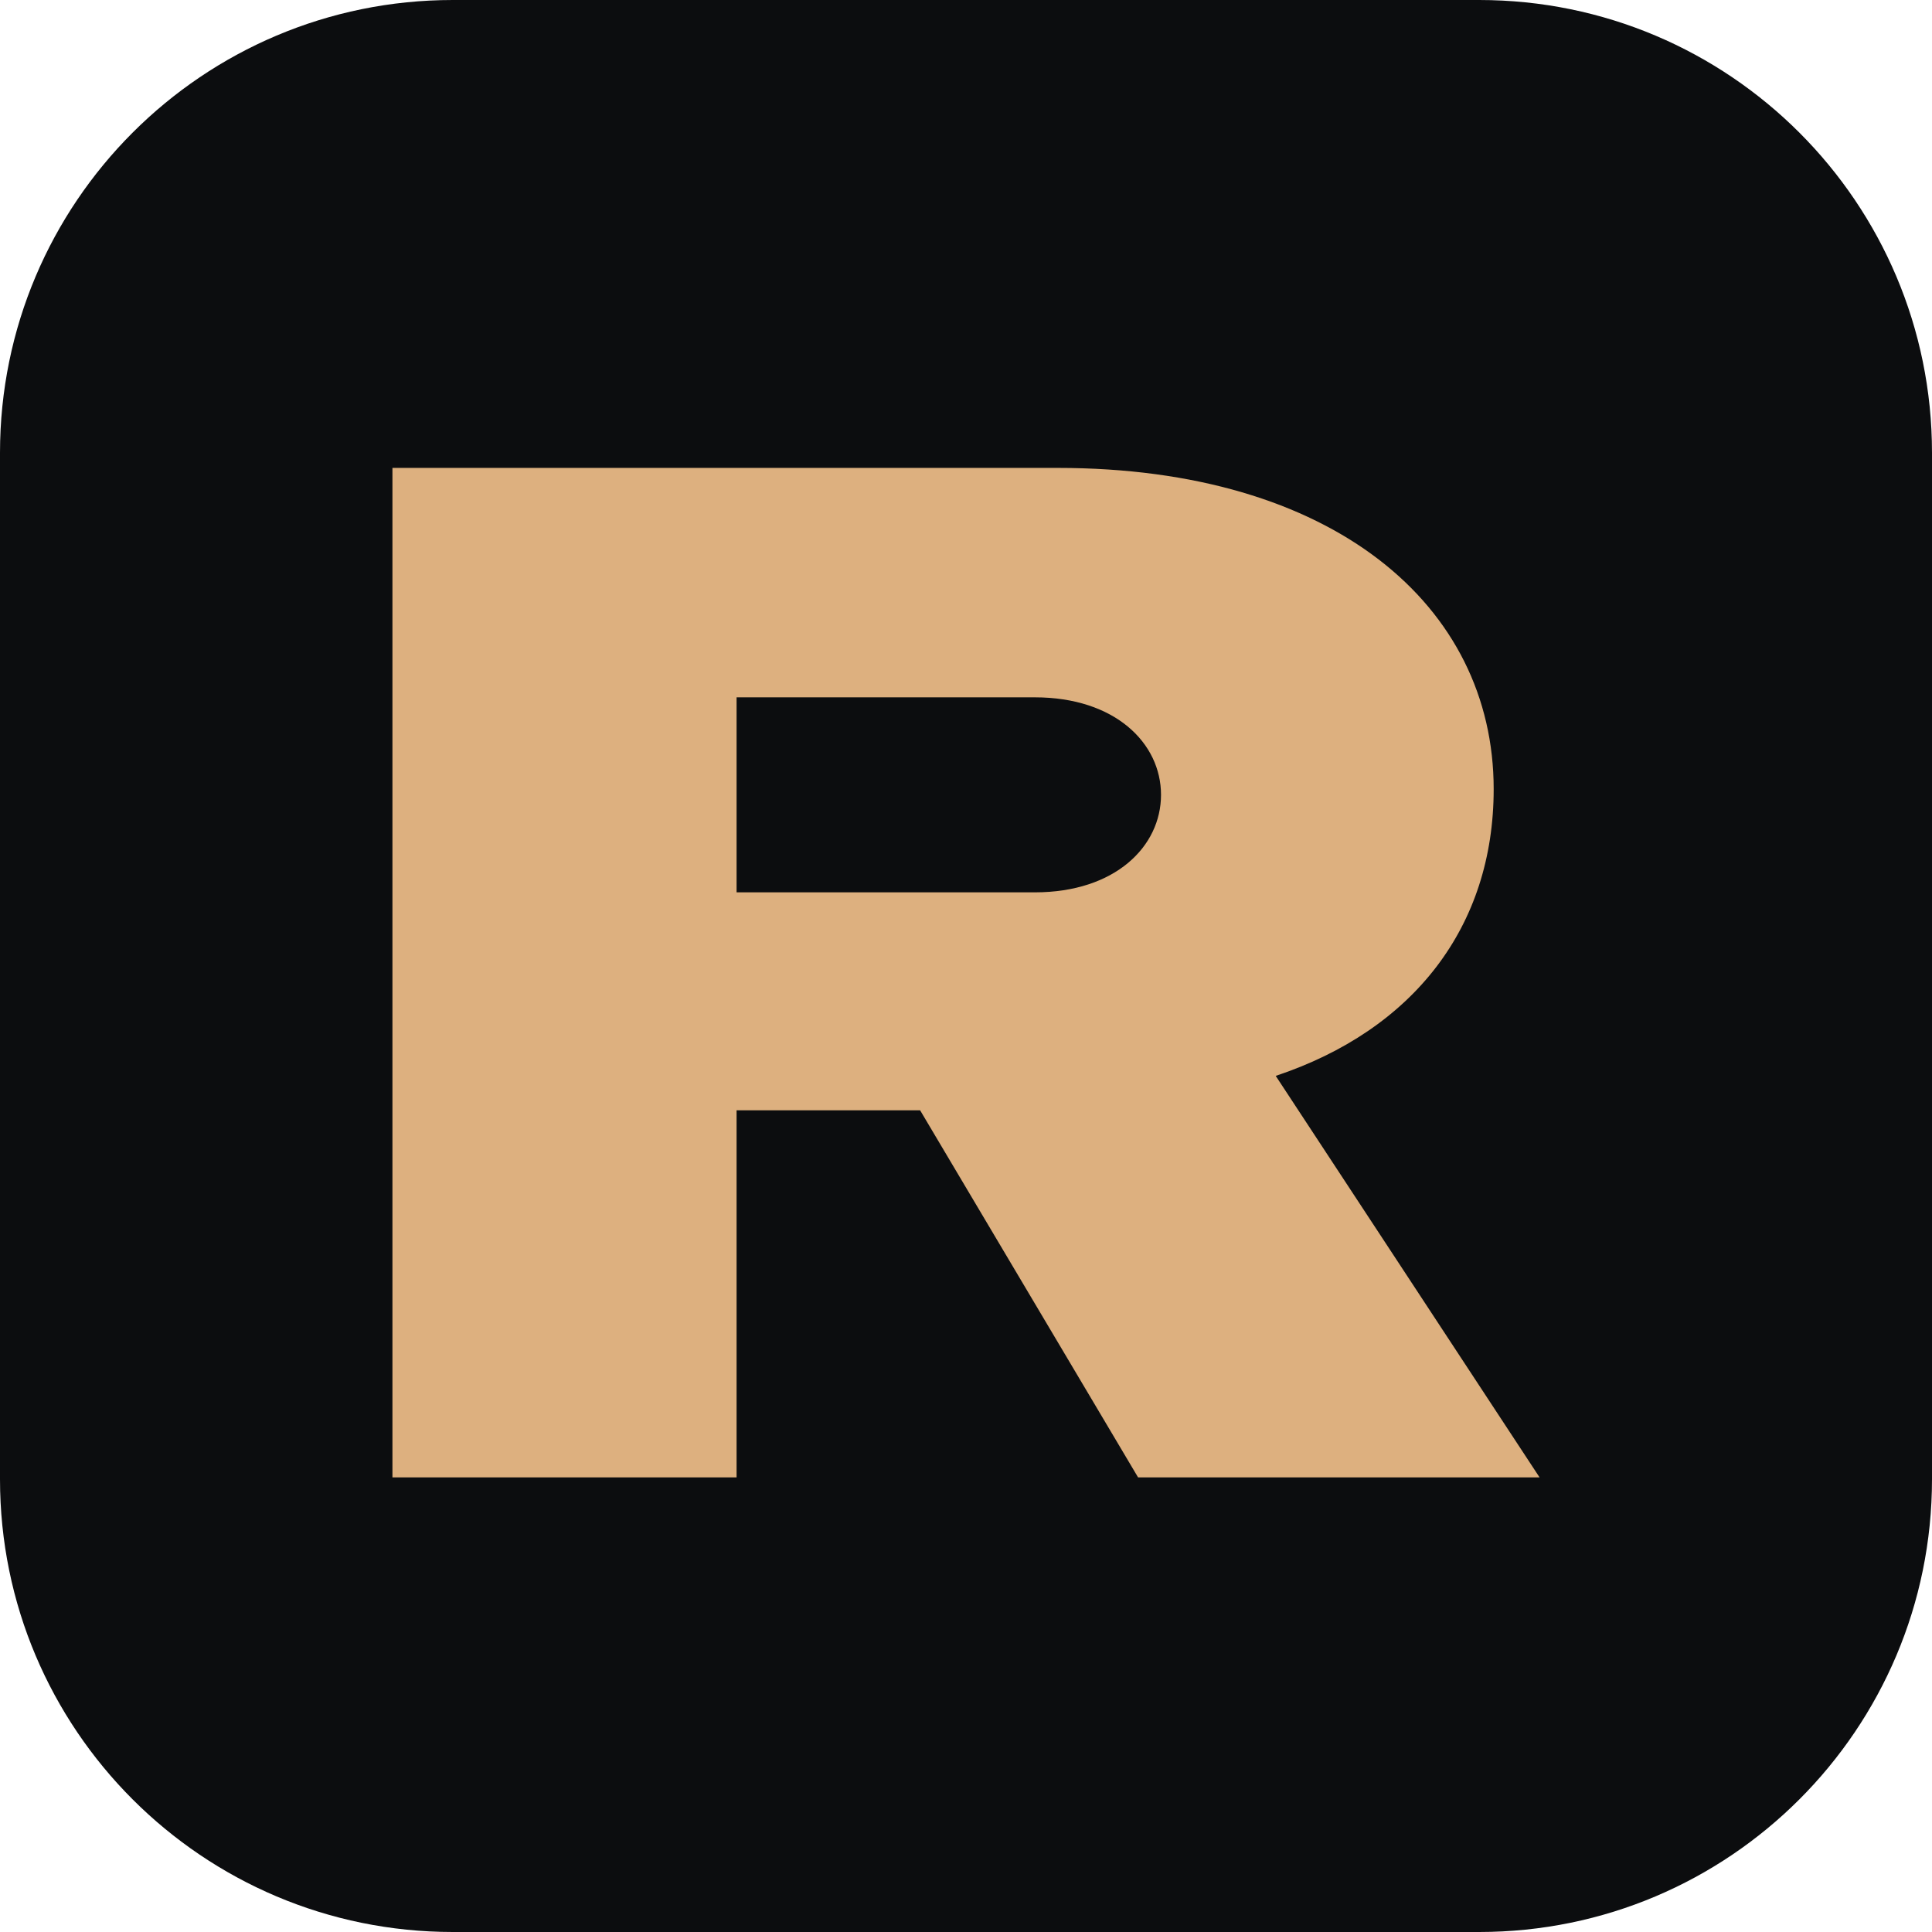
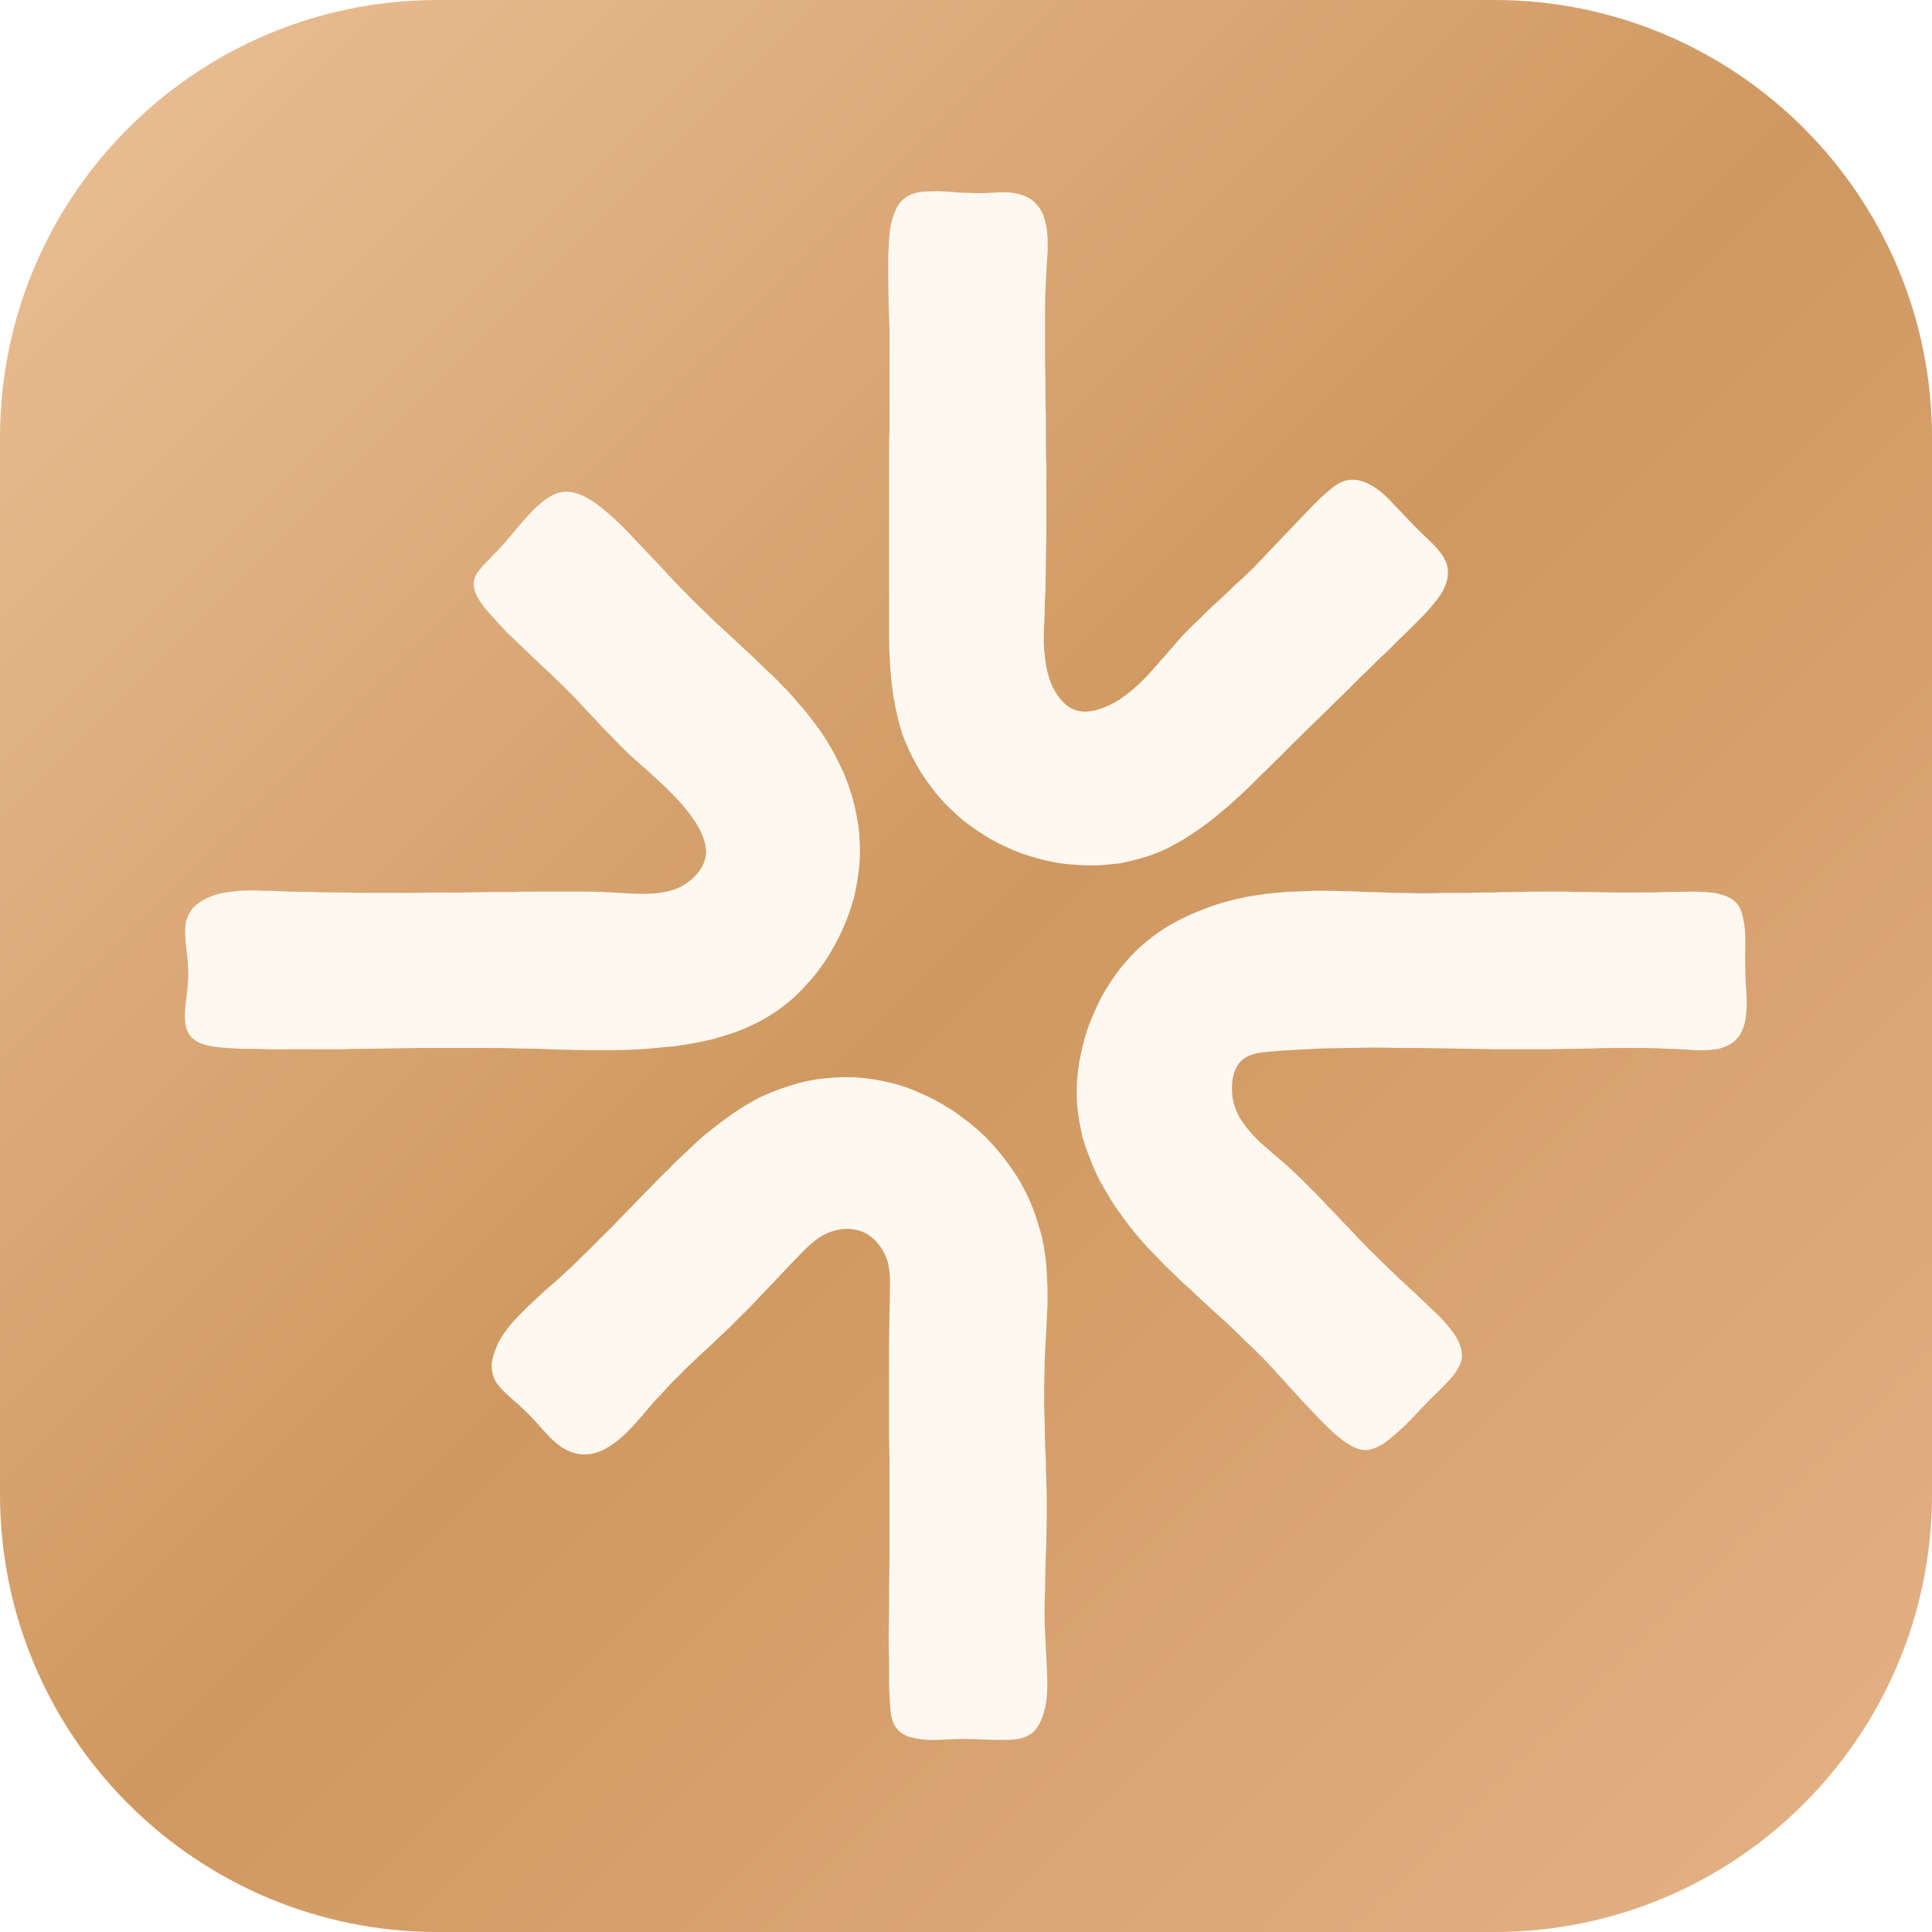
- <svg xmlns="http://www.w3.org/2000/svg" viewBox="0 0 64 64">
-   <rect width="64" height="64" rx="15" fill="#0C0D0F" />
-   <path fill="#DDB07F" fill-rule="evenodd" transform="translate(13 15.5) scale(.38)" d="M0 0H58C82 0 96 12 96 28C96 40 89 49 77 53L100 88H65L46 56H30V88H0ZM30 20V37H56C63 37 67 33 67 28.5C67 24 63 20 56 20Z" />
+ <svg xmlns="http://www.w3.org/2000/svg" viewBox="0 0 512 512">
+   <defs>
+     <linearGradient id="g" x1="0" y1="0" x2="1" y2="1">
+       <stop offset="0" stop-color="#EBC198" />
+       <stop offset=".5" stop-color="#CF9860" />
+       <stop offset="1" stop-color="#E4B387" />
+     </linearGradient>
+   </defs>
+   <rect width="512" height="512" rx="116" fill="url(#g)" />
+   <g fill="#FFF8F1" transform="translate(256 256) scale(1.12) translate(-256 -256)">
+     <path d="M 223.7 282.5 C 221.8 282.6 219.9 282.9 218.1 283.3 C 216.2 283.7 214.4 284.3 212.6 284.9 C 210.9 285.5 209.1 286.2 207.4 287 C 205.8 287.8 204.2 288.8 202.6 289.7 C 201.1 290.7 199.6 291.8 198.1 292.9 C 196.7 294 195.2 295.1 193.8 296.3 C 192.4 297.5 191.1 298.8 189.7 300.1 C 188.4 301.3 187 302.6 185.7 304 C 184.3 305.3 183 306.6 181.7 308 C 180.3 309.4 179 310.7 177.7 312.1 C 176.3 313.5 175 314.9 173.6 316.3 C 172.3 317.7 170.9 319.1 169.5 320.4 C 168.2 321.8 166.8 323.2 165.3 324.6 C 163.9 326 162.5 327.4 161 328.7 C 159.6 330.1 158 331.4 156.5 332.7 C 155.1 334 153.6 335.4 152.2 336.7 C 150.8 338.1 149.5 339.4 148.3 340.8 C 147.1 342.2 146.1 343.7 145.3 345.2 C 144.6 346.8 144 348.4 143.8 350 C 143.7 351.6 144 353.2 144.9 354.6 C 145.9 356.1 147.4 357.4 149 358.8 C 150.6 360.2 152.2 361.7 153.6 363.2 C 155.1 364.8 156.4 366.4 157.8 367.8 C 159.2 369.1 160.6 370.2 162.1 370.8 C 163.7 371.5 165.3 371.7 166.9 371.5 C 168.4 371.3 170 370.7 171.4 369.8 C 172.9 368.9 174.4 367.7 175.8 366.3 C 177.2 364.9 178.5 363.4 179.9 361.8 C 181.2 360.2 182.6 358.6 184 357.2 C 185.3 355.7 186.7 354.2 188.1 352.9 C 189.4 351.5 190.8 350.2 192.2 348.9 C 193.5 347.6 194.9 346.4 196.3 345.1 C 197.6 343.8 199 342.5 200.4 341.2 C 201.7 339.8 203.1 338.5 204.5 337.1 C 205.8 335.7 207.2 334.3 208.5 332.9 C 209.9 331.4 211.3 330 212.6 328.6 C 214 327.1 215.3 325.7 216.7 324.3 C 218 322.9 219.4 321.6 220.9 320.5 C 222.5 319.4 224.1 318.7 225.9 318.4 C 227.7 318 229.6 318.2 231.3 318.8 C 232.9 319.4 234.4 320.6 235.5 322.1 C 236.6 323.5 237.4 325.3 237.7 327.1 C 238.1 328.9 238 330.9 238 332.8 C 238 334.8 237.9 336.7 237.9 338.7 C 237.9 340.6 237.8 342.5 237.8 344.5 C 237.8 346.4 237.8 348.4 237.8 350.3 C 237.8 352.2 237.8 354.2 237.8 356.1 C 237.8 358 237.8 360 237.8 361.9 C 237.8 363.8 237.8 365.8 237.8 367.7 C 237.8 369.6 237.9 371.6 237.9 373.5 C 237.9 375.4 237.9 377.4 237.9 379.3 C 237.9 381.2 237.9 383.1 237.9 385.1 C 237.9 387 237.9 388.9 237.9 390.9 C 237.9 392.8 237.9 394.7 237.9 396.7 C 237.9 398.6 237.8 400.5 237.8 402.5 C 237.8 404.4 237.8 406.3 237.8 408.3 C 237.8 410.2 237.7 412.1 237.7 414.1 C 237.7 416 237.7 418 237.8 419.9 C 237.8 421.9 237.8 423.8 237.8 425.8 C 237.9 427.7 237.9 429.8 238.1 431.6 C 238.2 433.5 238.6 435.2 239.6 436.4 C 240.5 437.6 242.1 438.4 243.8 438.7 C 245.6 439.1 247.6 439.2 249.6 439.1 C 251.6 439 253.7 438.9 255.7 438.9 C 257.7 438.9 259.7 439 261.7 439.1 C 263.7 439.1 265.7 439.2 267.5 439 C 269.4 438.8 270.9 438.2 272.1 437.1 C 273.2 435.9 273.9 434.4 274.4 432.7 C 274.9 431 275.2 429.2 275.2 427.3 C 275.3 425.4 275.2 423.4 275.1 421.5 C 275 419.5 274.9 417.5 274.8 415.5 C 274.7 413.5 274.6 411.6 274.6 409.6 C 274.6 407.6 274.6 405.7 274.7 403.8 C 274.7 401.8 274.8 399.9 274.8 397.9 C 274.9 396 274.9 394.1 275 392.2 C 275 390.2 275.1 388.3 275.1 386.4 C 275.1 384.5 275.1 382.6 275.1 380.7 C 275 378.8 275 376.8 274.9 374.9 C 274.9 373 274.8 371.1 274.7 369.1 C 274.7 367.2 274.6 365.3 274.6 363.3 C 274.5 361.4 274.5 359.5 274.5 357.5 C 274.5 355.6 274.5 353.6 274.6 351.7 C 274.6 349.7 274.7 347.8 274.8 345.8 C 274.9 343.9 275 341.9 275.1 339.9 C 275.2 338 275.3 336.1 275.3 334.1 C 275.3 332.2 275.2 330.3 275.1 328.4 C 275 326.6 274.8 324.7 274.5 322.9 C 274.2 321.1 273.8 319.2 273.2 317.5 C 272.7 315.7 272.1 314 271.4 312.3 C 270.7 310.6 269.9 309 269 307.4 C 268.1 305.8 267.1 304.3 266 302.8 C 264.9 301.3 263.8 299.9 262.6 298.6 C 261.4 297.2 260.1 295.9 258.7 294.7 C 257.4 293.5 255.9 292.4 254.4 291.3 C 253 290.2 251.4 289.3 249.9 288.4 C 248.3 287.5 246.7 286.7 245 286 C 243.3 285.2 241.6 284.6 239.9 284.1 C 238.2 283.6 236.4 283.2 234.6 282.9 C 232.8 282.6 231 282.4 229.2 282.3 C 227.3 282.3 225.5 282.3 223.7 282.5 Z" />
+     <path d="M 328.2 238.8 C 326.3 239 324.4 239.3 322.6 239.6 C 320.7 240 318.9 240.4 317.1 240.9 C 315.4 241.4 313.6 242 311.9 242.7 C 310.2 243.3 308.5 244.1 306.9 244.9 C 305.3 245.7 303.7 246.6 302.2 247.6 C 300.7 248.6 299.3 249.7 297.9 250.9 C 296.5 252.1 295.2 253.4 294 254.8 C 292.8 256.1 291.7 257.6 290.6 259.2 C 289.6 260.7 288.6 262.3 287.7 264 C 286.9 265.7 286.1 267.4 285.4 269.2 C 284.7 271 284.1 272.8 283.7 274.6 C 283.2 276.5 282.8 278.4 282.6 280.2 C 282.3 282.1 282.2 284 282.2 285.8 C 282.2 287.6 282.3 289.5 282.6 291.3 C 282.8 293.1 283.2 294.8 283.6 296.6 C 284.1 298.3 284.7 300 285.4 301.7 C 286 303.4 286.8 305.1 287.6 306.7 C 288.5 308.3 289.4 309.9 290.4 311.5 C 291.4 313.1 292.5 314.6 293.6 316.1 C 294.7 317.6 295.9 319.1 297.2 320.6 C 298.4 322 299.7 323.4 301.1 324.8 C 302.4 326.2 303.8 327.6 305.2 328.9 C 306.6 330.3 308 331.6 309.5 332.9 C 310.9 334.3 312.4 335.6 313.8 336.9 C 315.3 338.3 316.7 339.6 318.2 340.9 C 319.6 342.3 321 343.6 322.4 345 C 323.8 346.3 325.2 347.7 326.6 349.1 C 327.9 350.5 329.2 351.9 330.5 353.3 C 331.8 354.8 333.1 356.2 334.4 357.6 C 335.7 359.1 337.1 360.5 338.4 361.9 C 339.8 363.4 341.2 364.8 342.7 366.2 C 344.2 367.6 345.8 368.8 347.3 369.6 C 348.9 370.5 350.5 370.8 352 370.3 C 353.6 369.9 355.1 368.9 356.5 367.7 C 358 366.5 359.4 365.2 360.8 363.8 C 362.2 362.4 363.5 360.9 365 359.4 C 366.4 357.9 368 356.5 369.4 355 C 370.9 353.5 372.1 352 372.8 350.5 C 373.5 349.1 373.5 347.6 373 346.1 C 372.6 344.6 371.6 343.1 370.4 341.6 C 369.2 340.1 367.8 338.6 366.2 337.2 C 364.7 335.7 363.2 334.3 361.7 332.9 C 360.2 331.5 358.7 330.2 357.3 328.8 C 355.9 327.5 354.5 326.1 353.2 324.8 C 351.8 323.5 350.5 322.1 349.2 320.8 C 347.9 319.4 346.6 318 345.2 316.6 C 343.9 315.2 342.6 313.8 341.2 312.4 C 339.9 311 338.6 309.6 337.1 308.2 C 335.8 306.8 334.3 305.4 332.9 304.1 C 331.4 302.7 329.8 301.4 328.3 300.1 C 326.8 298.8 325.3 297.5 324 296.1 C 322.7 294.7 321.5 293.2 320.6 291.6 C 319.8 290 319.1 288.3 319 286.3 C 318.8 284.4 319 282.2 319.7 280.6 C 320.4 278.8 321.7 277.7 323.3 277.1 C 324.9 276.5 326.8 276.3 328.8 276.2 C 330.7 276 332.6 275.9 334.6 275.8 C 336.5 275.7 338.4 275.6 340.4 275.5 C 342.3 275.5 344.3 275.4 346.2 275.4 C 348.2 275.4 350.1 275.3 352.1 275.3 C 354 275.3 356 275.3 357.9 275.4 C 359.9 275.4 361.9 275.4 363.8 275.4 C 365.8 275.4 367.7 275.5 369.7 275.5 C 371.6 275.5 373.6 275.6 375.5 275.6 C 377.5 275.6 379.4 275.7 381.4 275.7 C 383.3 275.7 385.3 275.7 387.2 275.7 C 389.2 275.7 391.1 275.7 393.1 275.7 C 395 275.7 396.9 275.6 398.9 275.6 C 400.8 275.6 402.7 275.5 404.7 275.5 C 406.6 275.4 408.6 275.4 410.5 275.4 C 412.4 275.4 414.4 275.4 416.4 275.4 C 418.4 275.4 420.4 275.5 422.4 275.6 C 424.4 275.6 426.4 275.8 428.4 275.9 C 430.4 276 432.3 275.9 434.1 275.6 C 435.9 275.1 437.4 274.4 438.4 273.2 C 439.5 272 440.1 270.4 440.4 268.8 C 440.7 267.1 440.8 265.2 440.7 263.2 C 440.6 261.2 440.4 259.1 440.4 256.9 C 440.3 254.8 440.4 252.6 440.4 250.5 C 440.4 248.4 440.3 246.5 439.9 244.8 C 439.6 243.1 439 241.7 437.9 240.7 C 436.8 239.7 435.3 239.2 433.6 238.8 C 431.9 238.5 429.9 238.4 427.8 238.4 C 425.8 238.4 423.6 238.5 421.6 238.5 C 419.5 238.6 417.4 238.6 415.5 238.6 C 413.5 238.6 411.5 238.6 409.5 238.6 C 407.6 238.6 405.7 238.5 403.8 238.5 C 401.8 238.5 399.9 238.5 398 238.4 C 396.1 238.4 394.2 238.4 392.3 238.4 C 390.4 238.4 388.5 238.4 386.5 238.5 C 384.6 238.5 382.6 238.5 380.7 238.6 C 378.7 238.6 376.8 238.6 374.8 238.7 C 372.8 238.7 370.9 238.7 368.9 238.7 C 366.9 238.8 364.9 238.8 363 238.8 C 361 238.7 359 238.7 357.1 238.7 C 355.1 238.6 353.2 238.5 351.2 238.5 C 349.2 238.4 347.3 238.3 345.4 238.3 C 343.4 238.2 341.5 238.2 339.6 238.2 C 337.6 238.2 335.7 238.3 333.8 238.4 C 331.9 238.4 330 238.6 328.2 238.8 Z" />
+     <path d="M 161.2 143.8 C 159.6 143.8 158.1 144.5 156.7 145.5 C 155.2 146.5 153.8 147.9 152.4 149.4 C 150.9 151 149.5 152.7 148.1 154.4 C 146.7 156.1 145.2 157.7 143.8 159.1 C 142.4 160.6 141 161.9 140.2 163.2 C 139.4 164.6 139.3 166 139.9 167.6 C 140.5 169.2 141.7 170.8 143.1 172.4 C 144.5 174 145.9 175.5 147.3 177 C 148.8 178.4 150.2 179.8 151.6 181.1 C 153 182.5 154.4 183.8 155.8 185.1 C 157.2 186.4 158.6 187.7 160 189.1 C 161.4 190.4 162.7 191.8 164.1 193.2 C 165.4 194.7 166.8 196.1 168.1 197.5 C 169.4 198.9 170.8 200.4 172.2 201.8 C 173.6 203.2 174.9 204.6 176.4 206 C 177.8 207.3 179.3 208.6 180.8 209.9 C 182.3 211.3 183.7 212.6 185.1 213.9 C 186.5 215.3 187.9 216.7 189.1 218.1 C 190.3 219.6 191.5 221.1 192.5 222.8 C 193.4 224.4 194.2 226.2 194.4 227.9 C 194.7 229.6 194.3 231.3 193.3 232.9 C 192.4 234.4 190.9 235.8 189.3 236.8 C 187.7 237.8 185.9 238.3 184.1 238.6 C 182.2 238.9 180.3 239 178.3 238.9 C 176.4 238.9 174.4 238.7 172.4 238.6 C 170.4 238.5 168.4 238.4 166.4 238.4 C 164.5 238.4 162.5 238.4 160.6 238.4 C 158.6 238.4 156.6 238.4 154.7 238.4 C 152.7 238.4 150.8 238.4 148.8 238.5 C 146.8 238.5 144.9 238.5 143 238.5 C 141 238.5 139.1 238.6 137.1 238.6 C 135.2 238.6 133.2 238.6 131.3 238.6 C 129.3 238.6 127.4 238.7 125.4 238.7 C 123.5 238.7 121.5 238.7 119.6 238.7 C 117.6 238.7 115.7 238.7 113.7 238.7 C 111.7 238.7 109.8 238.6 107.8 238.6 C 105.8 238.6 103.9 238.6 101.9 238.5 C 99.9 238.5 97.9 238.4 95.9 238.4 C 93.9 238.3 91.9 238.2 89.9 238.2 C 87.9 238.1 86 238.1 84.1 238.2 C 82.2 238.4 80.3 238.6 78.6 239.1 C 76.9 239.6 75.3 240.4 74 241.4 C 72.7 242.5 71.8 243.9 71.4 245.7 C 71.1 247.5 71.3 249.8 71.5 251.8 C 71.8 253.9 71.9 255.7 72 257.6 C 72 259.5 71.8 261.5 71.5 263.8 C 71.2 266.1 71 268.5 71.4 270.2 C 71.8 272 72.7 273.1 74.1 273.9 C 75.4 274.6 77.1 275 79 275.2 C 80.8 275.4 82.8 275.5 84.8 275.6 C 86.8 275.6 88.8 275.6 90.8 275.7 C 92.7 275.7 94.7 275.7 96.7 275.7 C 98.6 275.7 100.6 275.7 102.5 275.7 C 104.5 275.7 106.5 275.7 108.4 275.7 C 110.4 275.6 112.3 275.6 114.3 275.6 C 116.2 275.6 118.2 275.5 120.1 275.5 C 122.1 275.5 124 275.4 126 275.4 C 128 275.4 129.9 275.4 131.9 275.4 C 133.8 275.4 135.8 275.4 137.7 275.4 C 139.7 275.4 141.6 275.4 143.6 275.4 C 145.6 275.4 147.5 275.4 149.5 275.5 C 151.5 275.5 153.4 275.6 155.4 275.6 C 157.4 275.7 159.3 275.8 161.3 275.8 C 163.3 275.9 165.2 275.9 167.2 275.9 C 169.2 275.9 171.1 275.9 173.1 275.9 C 175 275.9 176.9 275.8 178.9 275.7 C 180.8 275.6 182.7 275.4 184.6 275.2 C 186.5 275.1 188.4 274.8 190.2 274.5 C 192.1 274.2 193.9 273.8 195.7 273.4 C 197.5 272.9 199.2 272.4 201 271.8 C 202.7 271.2 204.3 270.5 206 269.7 C 207.6 268.9 209.2 268 210.7 267 C 212.2 266 213.6 264.9 215 263.7 C 216.4 262.4 217.7 261.1 218.9 259.7 C 220.2 258.3 221.3 256.8 222.4 255.2 C 223.5 253.7 224.4 252 225.3 250.4 C 226.2 248.7 227 246.9 227.7 245.2 C 228.4 243.4 229 241.6 229.5 239.8 C 229.9 238 230.3 236.1 230.5 234.3 C 230.8 232.4 230.9 230.6 230.9 228.8 C 230.9 227 230.8 225.1 230.6 223.3 C 230.3 221.5 230 219.7 229.6 218 C 229.2 216.2 228.6 214.5 228 212.7 C 227.4 211 226.6 209.3 225.8 207.7 C 225 206 224.1 204.4 223.1 202.8 C 222.1 201.2 221.1 199.7 219.9 198.2 C 218.8 196.7 217.6 195.2 216.3 193.8 C 215.1 192.3 213.8 190.9 212.4 189.5 C 211.1 188.1 209.7 186.8 208.2 185.4 C 206.8 184 205.4 182.7 203.9 181.3 C 202.5 180 201.1 178.7 199.6 177.3 C 198.2 176 196.7 174.7 195.3 173.3 C 193.9 171.9 192.5 170.6 191.1 169.2 C 189.7 167.8 188.4 166.4 187 165 C 185.7 163.6 184.4 162.2 183.1 160.8 C 181.7 159.4 180.4 157.9 179 156.5 C 177.7 155.1 176.3 153.6 174.9 152.2 C 173.5 150.8 172 149.4 170.5 148.2 C 169 146.9 167.4 145.8 165.9 145 C 164.3 144.2 162.7 143.7 161.2 143.8 Z" />
+     <path d="M 242.7 73.6 C 241.2 74.3 240.2 75.4 239.5 76.8 C 238.8 78.3 238.3 80 238 81.9 C 237.8 83.8 237.7 85.8 237.6 87.8 C 237.6 89.8 237.6 91.8 237.6 93.8 C 237.6 95.8 237.7 97.8 237.7 99.8 C 237.8 101.7 237.8 103.7 237.9 105.6 C 237.9 107.6 237.9 109.6 237.9 111.5 C 237.9 113.5 237.9 115.5 237.9 117.4 C 237.9 119.4 237.9 121.4 237.9 123.3 C 237.9 125.3 237.9 127.2 237.9 129.2 C 237.8 131.2 237.8 133.2 237.8 135.1 C 237.8 137.1 237.8 139.1 237.8 141 C 237.8 143 237.8 144.9 237.8 146.9 C 237.8 148.9 237.8 150.8 237.8 152.8 C 237.8 154.8 237.8 156.8 237.8 158.7 C 237.8 160.7 237.8 162.7 237.8 164.6 C 237.8 166.6 237.8 168.6 237.8 170.5 C 237.8 172.5 237.8 174.5 237.8 176.4 C 237.8 178.4 237.8 180.3 237.9 182.3 C 238 184.2 238.1 186.1 238.3 188 C 238.5 189.9 238.7 191.8 239.1 193.6 C 239.4 195.4 239.8 197.2 240.3 199 C 240.8 200.8 241.4 202.5 242.2 204.2 C 242.9 205.9 243.8 207.5 244.7 209.1 C 245.6 210.7 246.7 212.2 247.8 213.7 C 248.9 215.2 250.1 216.6 251.4 217.9 C 252.7 219.2 254.1 220.5 255.5 221.7 C 257 222.8 258.5 223.9 260.1 224.9 C 261.6 225.9 263.3 226.8 265 227.6 C 266.7 228.4 268.4 229.1 270.2 229.7 C 272 230.3 273.8 230.8 275.7 231.2 C 277.5 231.6 279.4 231.9 281.3 232 C 283.2 232.2 285 232.2 286.9 232.2 C 288.8 232.1 290.6 231.9 292.5 231.7 C 294.3 231.3 296.1 230.9 297.8 230.4 C 299.6 229.9 301.3 229.2 302.9 228.5 C 304.6 227.7 306.2 226.8 307.7 225.9 C 309.3 224.9 310.8 223.9 312.3 222.8 C 313.8 221.7 315.3 220.5 316.7 219.3 C 318.2 218.1 319.6 216.8 321 215.5 C 322.4 214.2 323.8 212.9 325.1 211.5 C 326.5 210.2 327.9 208.8 329.2 207.5 C 330.6 206.2 331.9 204.8 333.2 203.5 C 334.6 202.2 335.9 200.8 337.3 199.5 C 338.6 198.2 340 196.9 341.3 195.6 C 342.7 194.2 344 192.9 345.4 191.6 C 346.8 190.2 348.1 188.9 349.5 187.5 C 350.9 186.2 352.3 184.8 353.7 183.4 C 355.1 182.1 356.6 180.7 358 179.2 C 359.5 177.8 360.9 176.4 362.4 174.9 C 363.9 173.4 365.3 172 366.5 170.5 C 367.8 169 368.8 167.5 369.4 166 C 370 164.5 370.2 163 369.9 161.5 C 369.6 160 368.6 158.5 367.3 157 C 365.9 155.5 364.3 154.1 362.7 152.5 C 361.2 151 359.8 149.4 358.4 148 C 357 146.5 355.7 145.1 354.3 143.9 C 352.8 142.7 351.3 141.8 349.7 141.3 C 348.2 140.8 346.6 140.8 345 141.4 C 343.5 142.1 342 143.3 340.5 144.7 C 339 146 337.6 147.6 336.2 149 C 334.8 150.5 333.4 151.9 332 153.4 C 330.6 154.8 329.3 156.3 327.9 157.7 C 326.6 159.1 325.2 160.5 323.9 161.9 C 322.5 163.3 321.1 164.6 319.6 165.9 C 318.2 167.3 316.8 168.6 315.4 169.9 C 313.9 171.2 312.5 172.6 311.1 174 C 309.7 175.3 308.3 176.7 306.9 178.2 C 305.6 179.7 304.3 181.2 303 182.7 C 301.6 184.2 300.3 185.8 299 187.2 C 297.6 188.7 296.2 190 294.7 191.2 C 293.2 192.4 291.6 193.5 289.9 194.3 C 288.2 195.1 286.4 195.7 284.6 195.8 C 282.8 195.9 281.2 195.4 279.8 194.3 C 278.5 193.3 277.4 191.7 276.5 190 C 275.7 188.2 275.2 186.4 274.9 184.6 C 274.6 182.7 274.4 180.8 274.4 178.8 C 274.4 176.8 274.5 174.9 274.6 172.9 C 274.6 170.9 274.7 168.9 274.8 166.9 C 274.8 165 274.9 163 274.9 161 C 274.9 159 274.9 157 275 155.1 C 275 153.1 275 151.1 275 149.1 C 275 147.2 275 145.2 275 143.2 C 275 141.2 275 139.3 275 137.3 C 274.9 135.3 274.9 133.4 274.9 131.4 C 274.9 129.4 274.9 127.5 274.9 125.5 C 274.8 123.6 274.8 121.6 274.8 119.7 C 274.8 117.7 274.8 115.8 274.7 113.8 C 274.7 111.9 274.7 110 274.7 108 C 274.7 106.1 274.7 104.2 274.7 102.2 C 274.7 100.2 274.7 98.3 274.8 96.2 C 274.9 94.2 275 92.1 275.1 90 C 275.3 87.9 275.4 85.8 275.3 83.8 C 275.2 81.8 274.9 80 274.3 78.4 C 273.7 76.8 272.7 75.6 271.4 74.6 C 270 73.7 268.4 73.2 266.6 73 C 264.9 72.8 263 73 260.9 73.1 C 258.9 73.2 256.7 73.1 254.4 73 C 252.2 72.8 250 72.6 247.9 72.7 C 245.9 72.7 244.1 72.9 242.7 73.6 Z" />
+   </g>
</svg>
